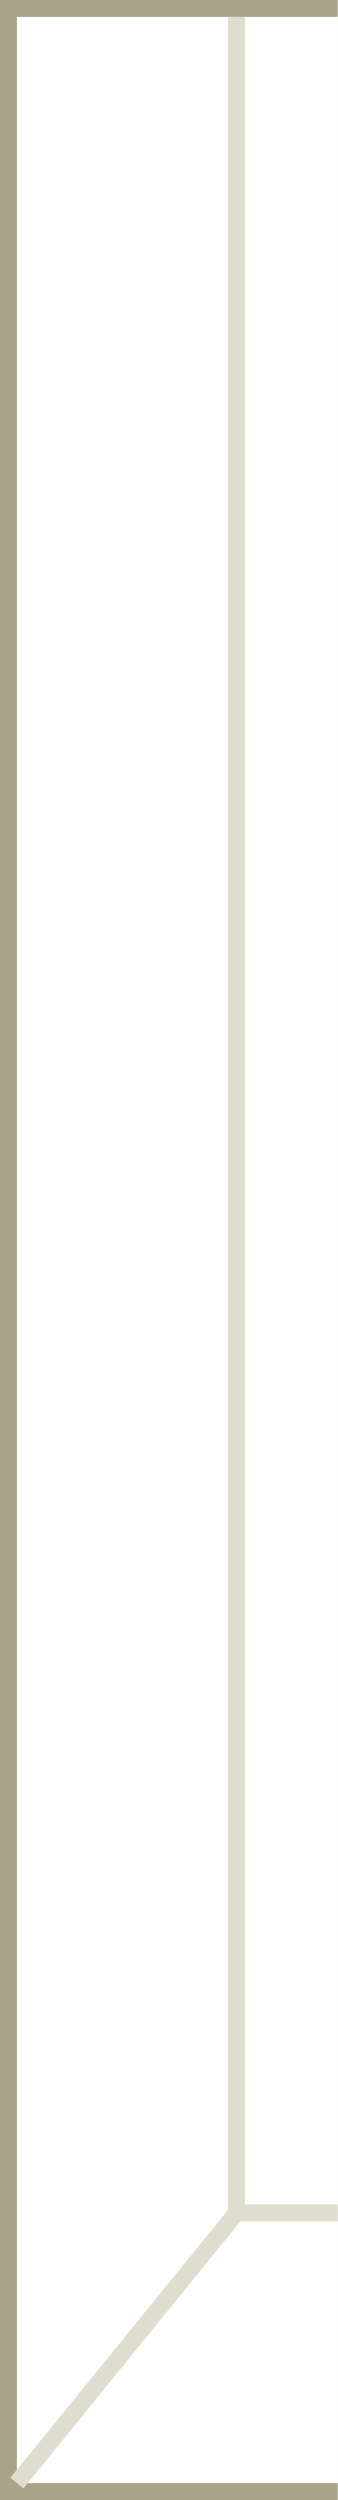
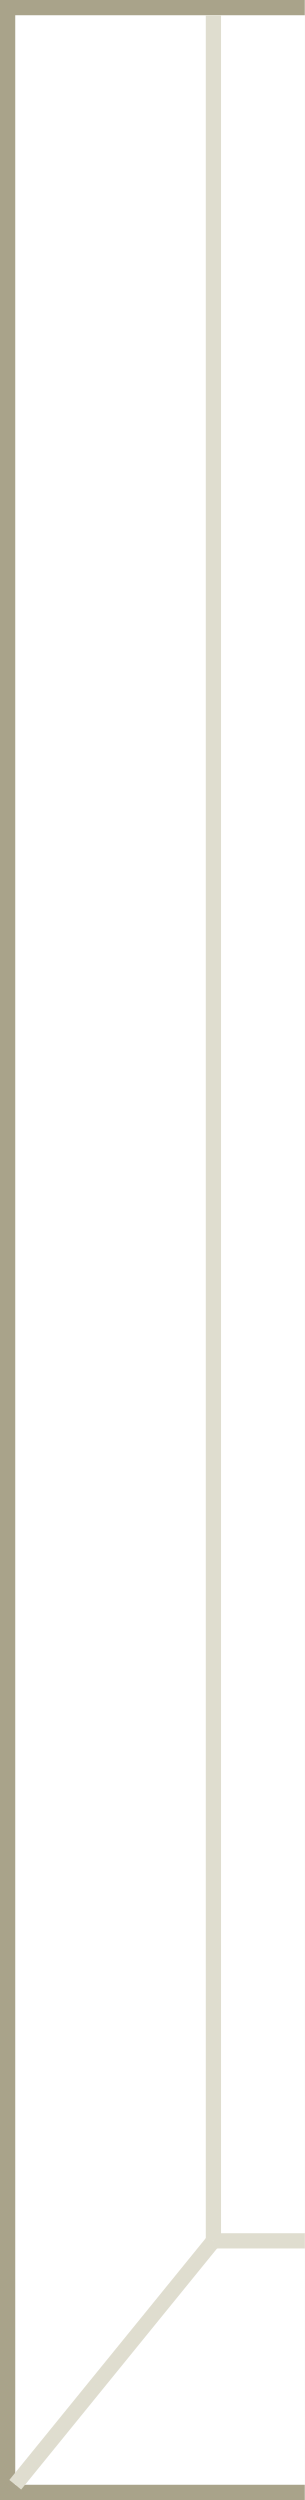
- <svg xmlns="http://www.w3.org/2000/svg" width="20" height="148" viewBox="0 0 20 148" fill="none">
-   <mask id="path-1-inside-1_1312_36444" fill="white">
-     <path d="M0 0H20V148H0V0Z" />
+ <svg xmlns="http://www.w3.org/2000/svg" width="20" height="164" viewBox="0 0 20 164" fill="none">
+   <mask id="path-1-inside-1_391_29108" fill="white">
+     <path d="M0 0H20V164H0V0Z" />
  </mask>
-   <path d="M0 0H20V148H0V0Z" fill="white" />
-   <path d="M0 0V-1H-1V0H0ZM0 148H-1V149H0V148ZM0 1H20V-1H0V1ZM20 147H0V149H20V147ZM1 148V0H-1V148H1Z" fill="#A9A38A" mask="url(#path-1-inside-1_1312_36444)" />
-   <path d="M14 131L1 147" stroke="#DFDDCF" />
-   <path d="M14 131V1" stroke="#DFDDCF" />
-   <path d="M14 131H20" stroke="#DFDDCF" />
+   <path d="M0 0H20V164H0V0Z" fill="white" />
+   <path d="M0 0V-1H-1V0H0ZM0 164H-1V165H0V164ZM0 1H20V-1H0V1ZM20 163H0V165H20V163ZM1 164V0H-1V164H1Z" fill="#A9A38A" mask="url(#path-1-inside-1_391_29108)" />
+   <path d="M14 147L1 163" stroke="#DFDDCF" />
+   <path d="M14 147V1" stroke="#DFDDCF" />
+   <path d="M14 147H20" stroke="#DFDDCF" />
</svg>
